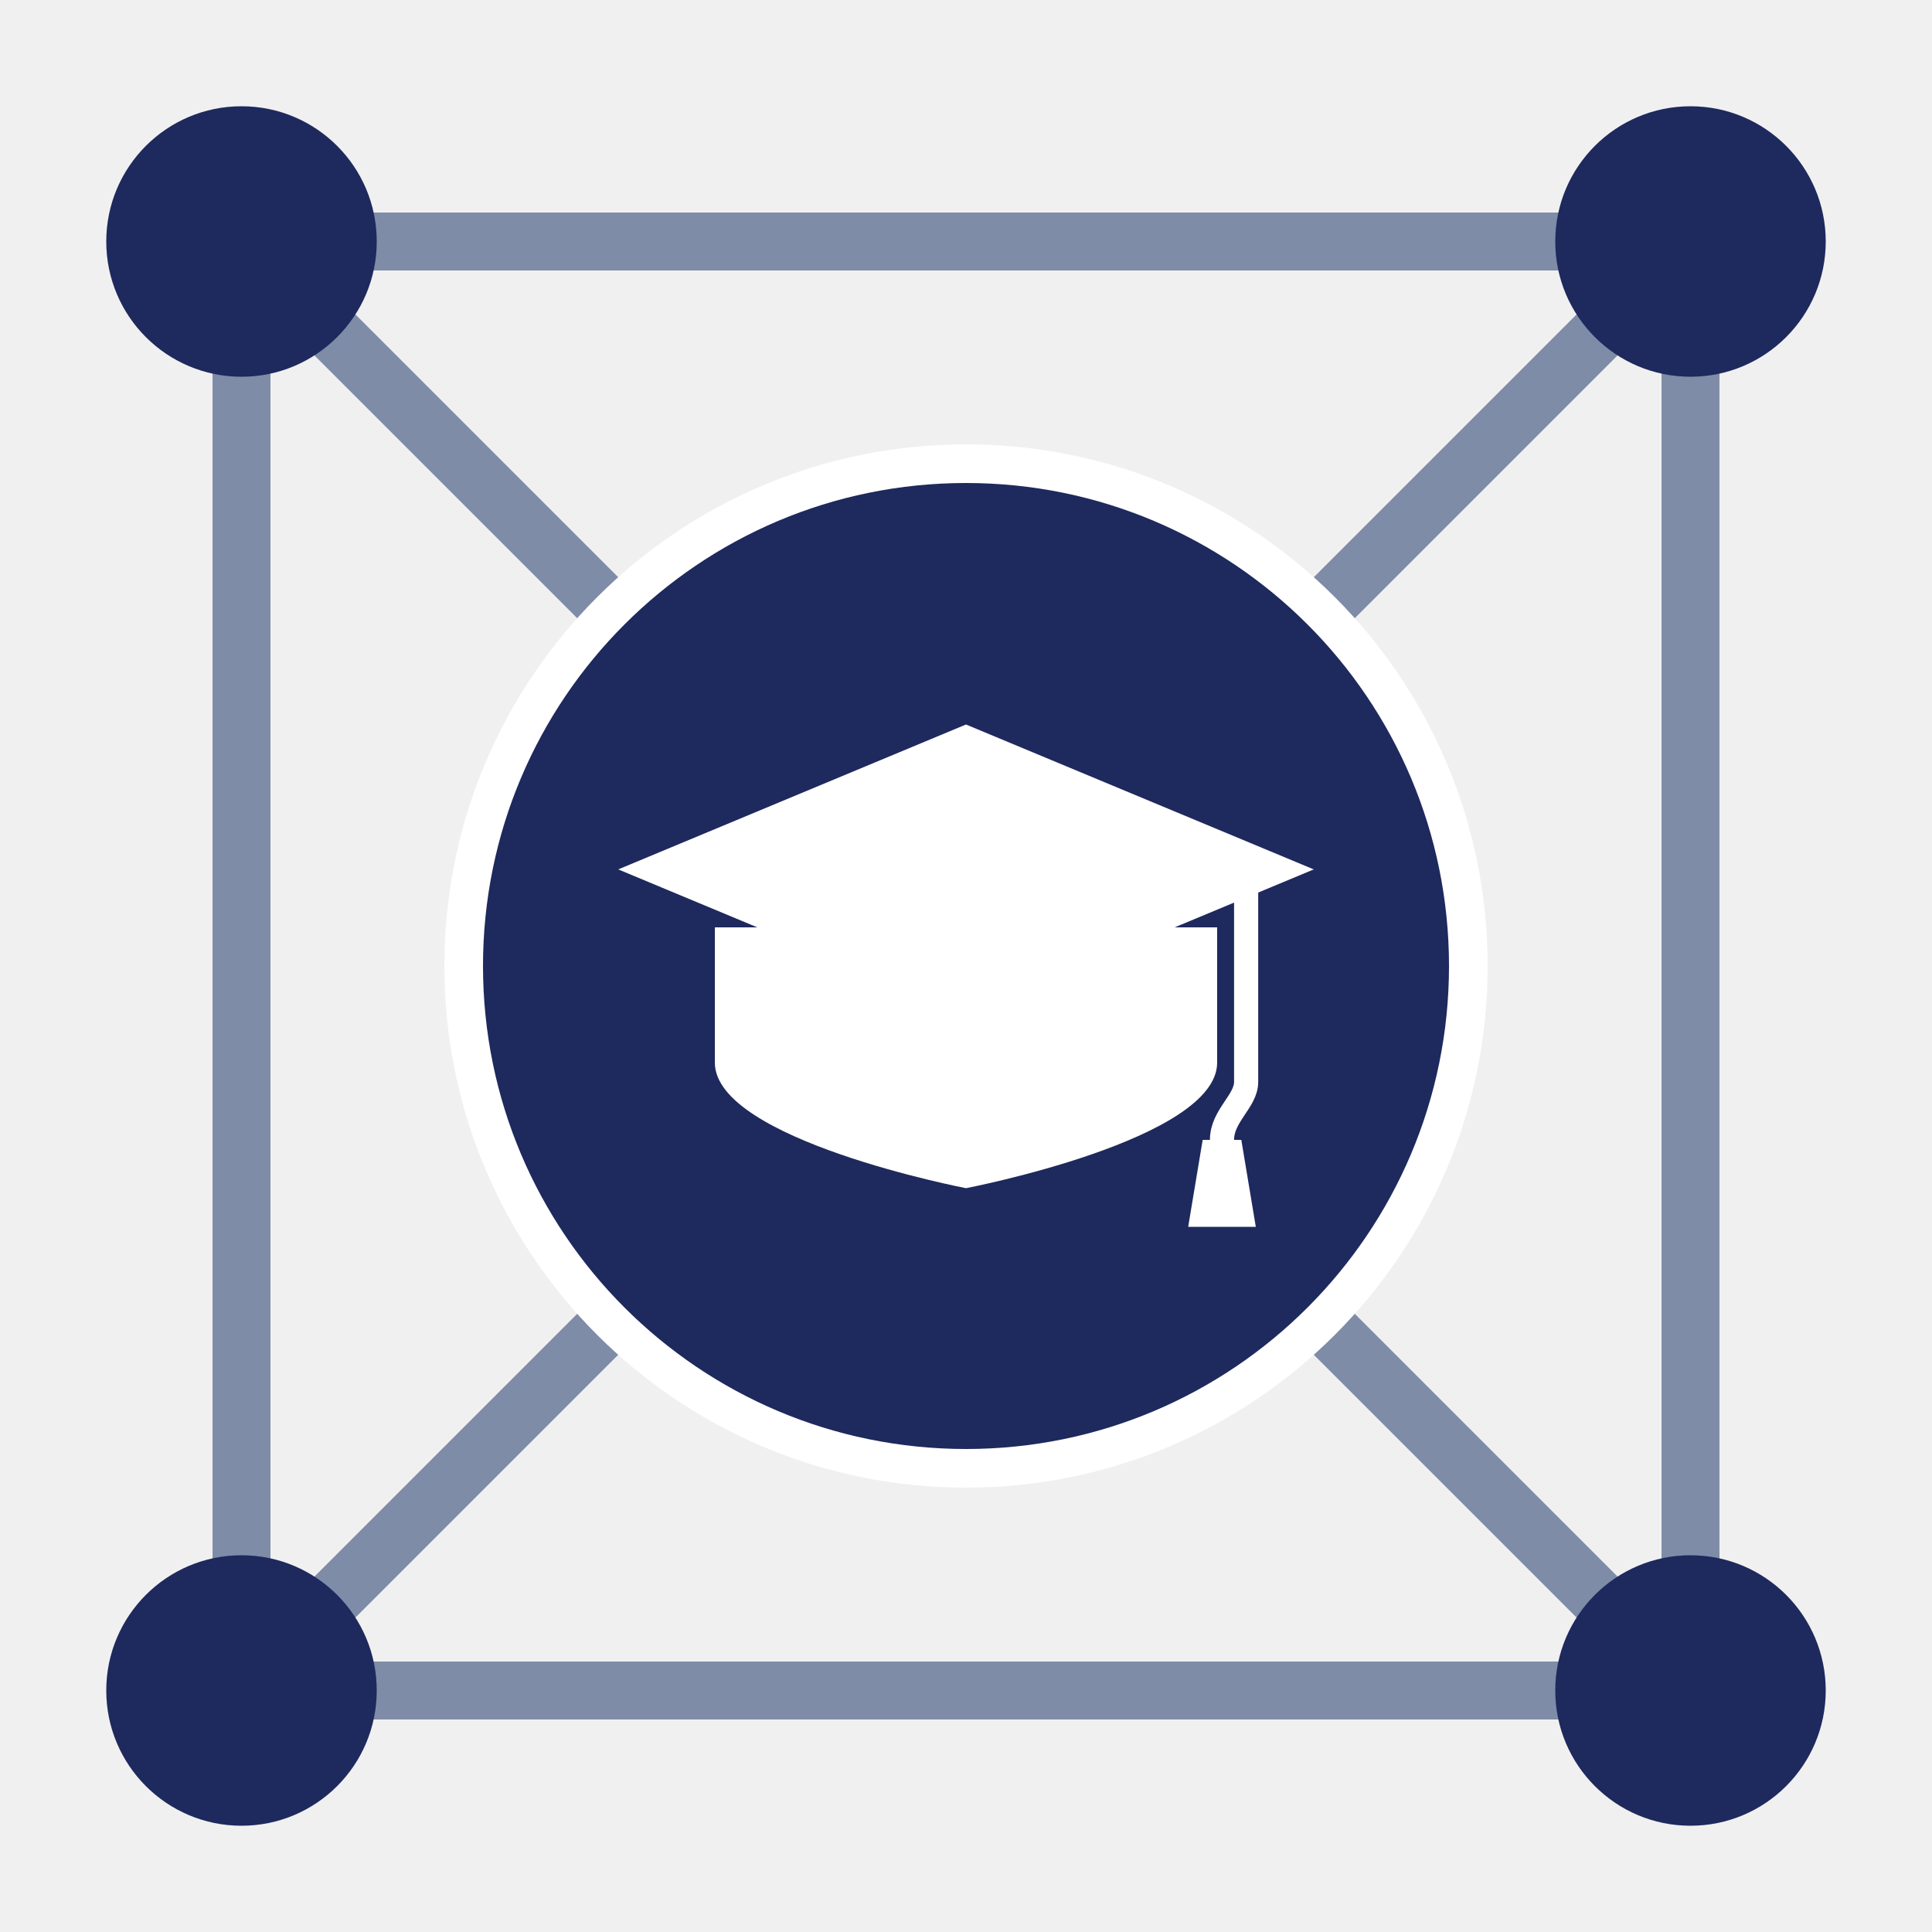
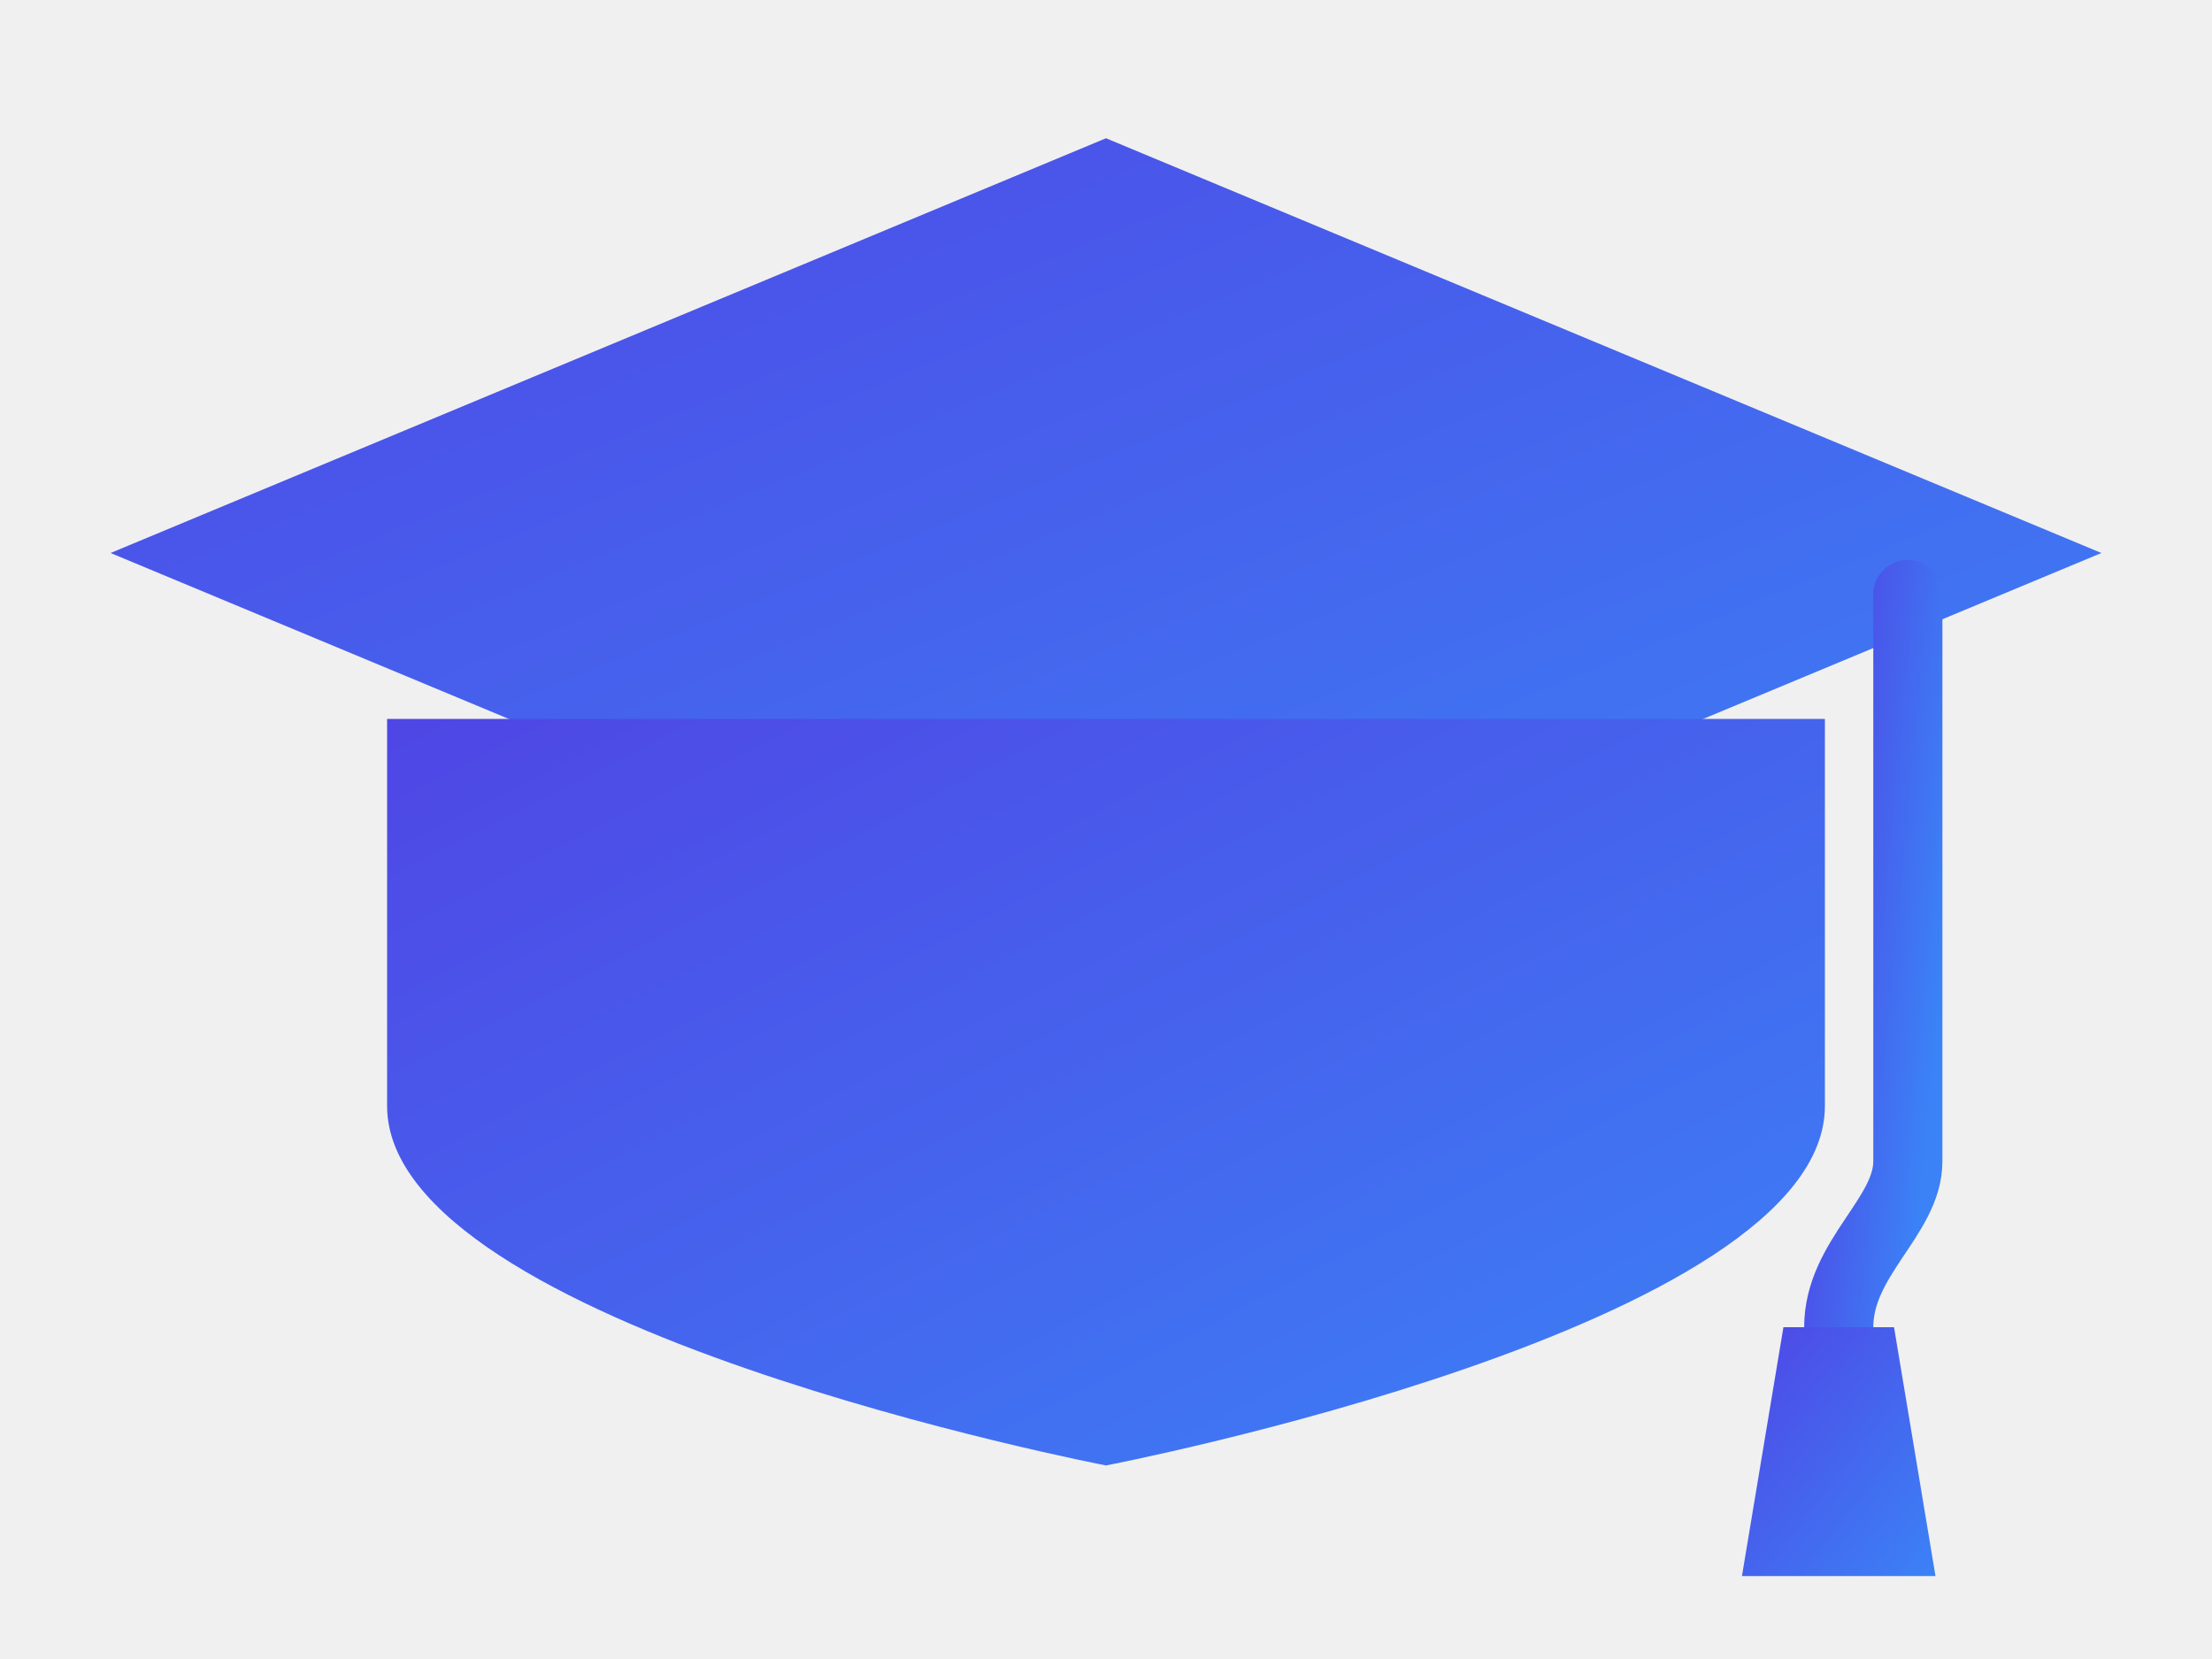
- <svg xmlns="http://www.w3.org/2000/svg" viewBox="0 0 200 200" width="100%" height="100%">
-   <rect x="25" y="25" width="150" height="150" fill="none" stroke="#7f8ca8" stroke-width="6" stroke-linejoin="round" />
-   <line x1="25" y1="25" x2="175" y2="175" stroke="#7f8ca8" stroke-width="6" stroke-linecap="round" />
-   <line x1="175" y1="25" x2="25" y2="175" stroke="#7f8ca8" stroke-width="6" stroke-linecap="round" />
-   <circle cx="100" cy="100" r="54" fill="#ffffff" />
-   <circle cx="100" cy="100" r="50" fill="#1e295d" />
-   <polygon points="100,75 136,90 100,105 64,90" fill="#ffffff" />
-   <path d="M 74,96 L 74,110 C 74,118 100,123 100,123 C 100,123 126,118 126,110 L 126,96" fill="#ffffff" />
-   <path d="M 129,91.5 L 129,112 C 129,114 126.5,115.5 126.5,118" fill="none" stroke="#ffffff" stroke-width="2.5" stroke-linecap="round" />
-   <polygon points="124.5,118 128.5,118 130,127 123,127" fill="#ffffff" />
-   <circle cx="25" cy="25" r="14" fill="#1e295d" />
-   <circle cx="175" cy="25" r="14" fill="#1e295d" />
-   <circle cx="25" cy="175" r="14" fill="#1e295d" />
-   <circle cx="175" cy="175" r="14" fill="#1e295d" />
+ <svg xmlns="http://www.w3.org/2000/svg" viewBox="60 70 80 60" width="100%" height="100%">
+   <defs>
+     <linearGradient id="capGradient" x1="0%" y1="0%" x2="100%" y2="100%">
+       <stop offset="0%" stop-color="#4f46e5" />
+       <stop offset="100%" stop-color="#3b82f6" />
+     </linearGradient>
+   </defs>
+   <polygon points="100,75 136,90 100,105 64,90" fill="url(#capGradient)" />
+   <path d="M 74,96 L 74,110 C 74,118 100,123 100,123 C 100,123 126,118 126,110 L 126,96" fill="url(#capGradient)" />
+   <path d="M 129,91.5 L 129,112 C 129,114 126.5,115.5 126.5,118" fill="none" stroke="url(#capGradient)" stroke-width="2.5" stroke-linecap="round" />
+   <polygon points="124.5,118 128.5,118 130,127 123,127" fill="url(#capGradient)" />
</svg>
